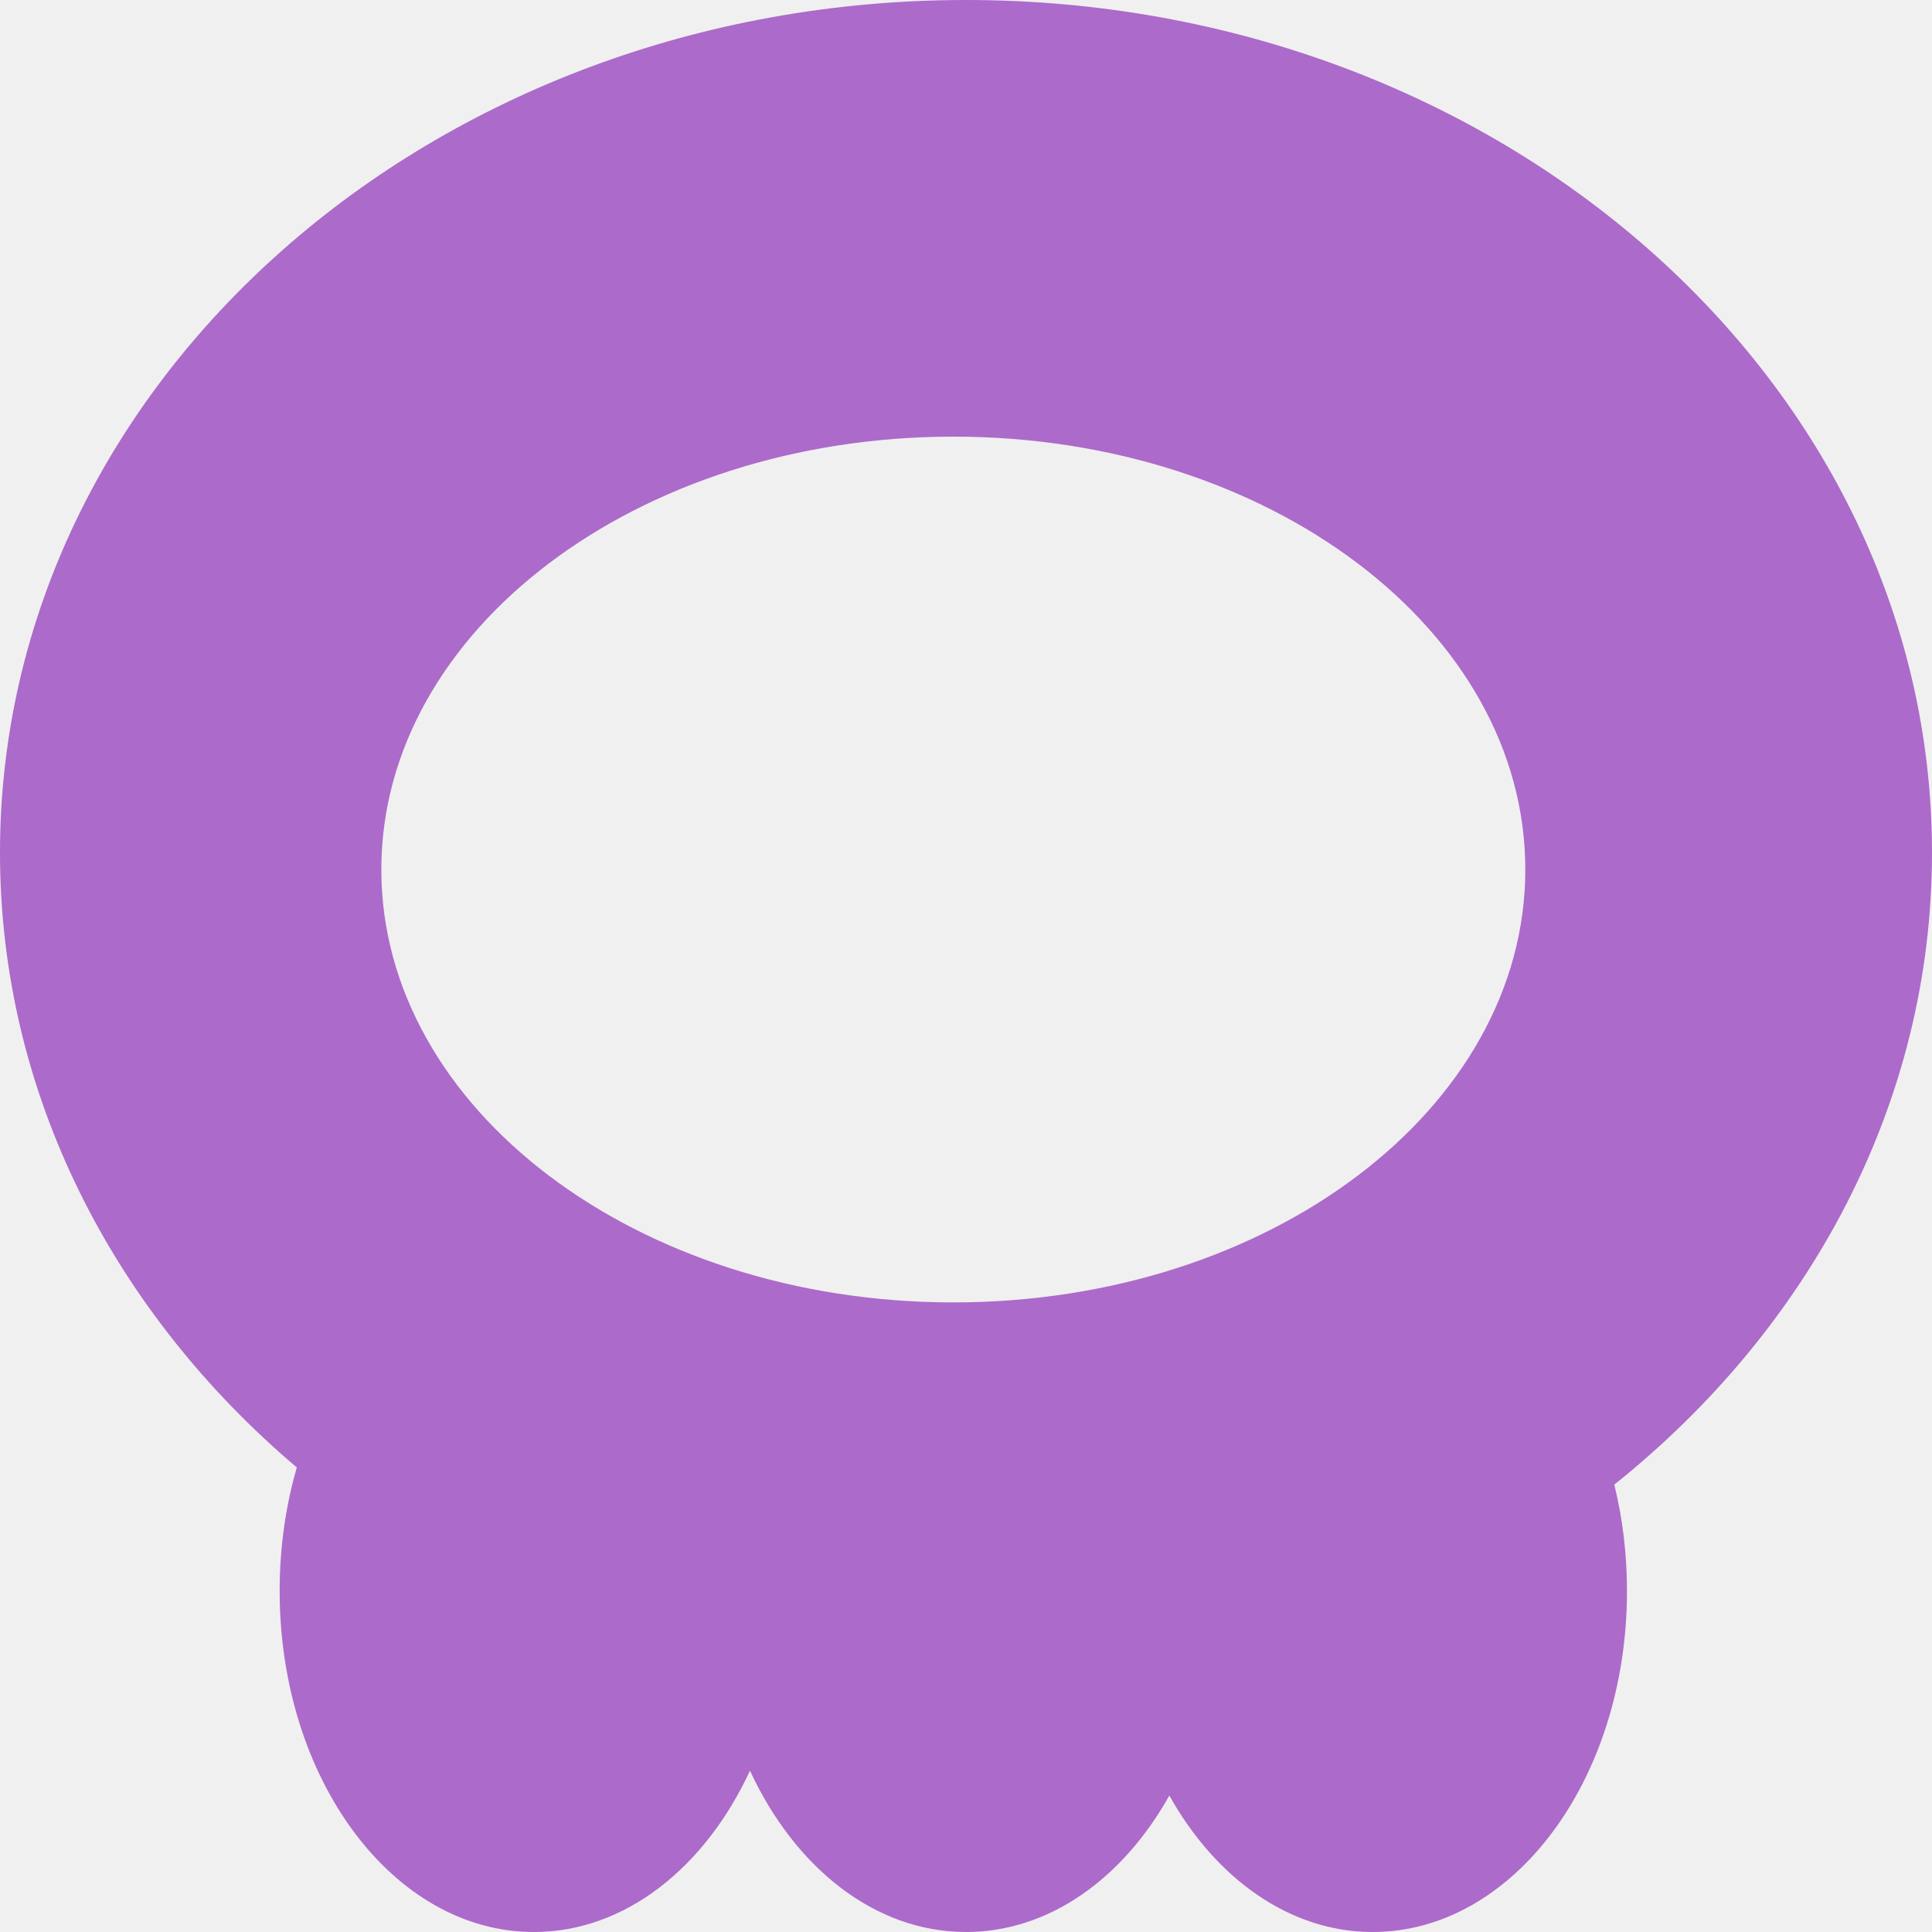
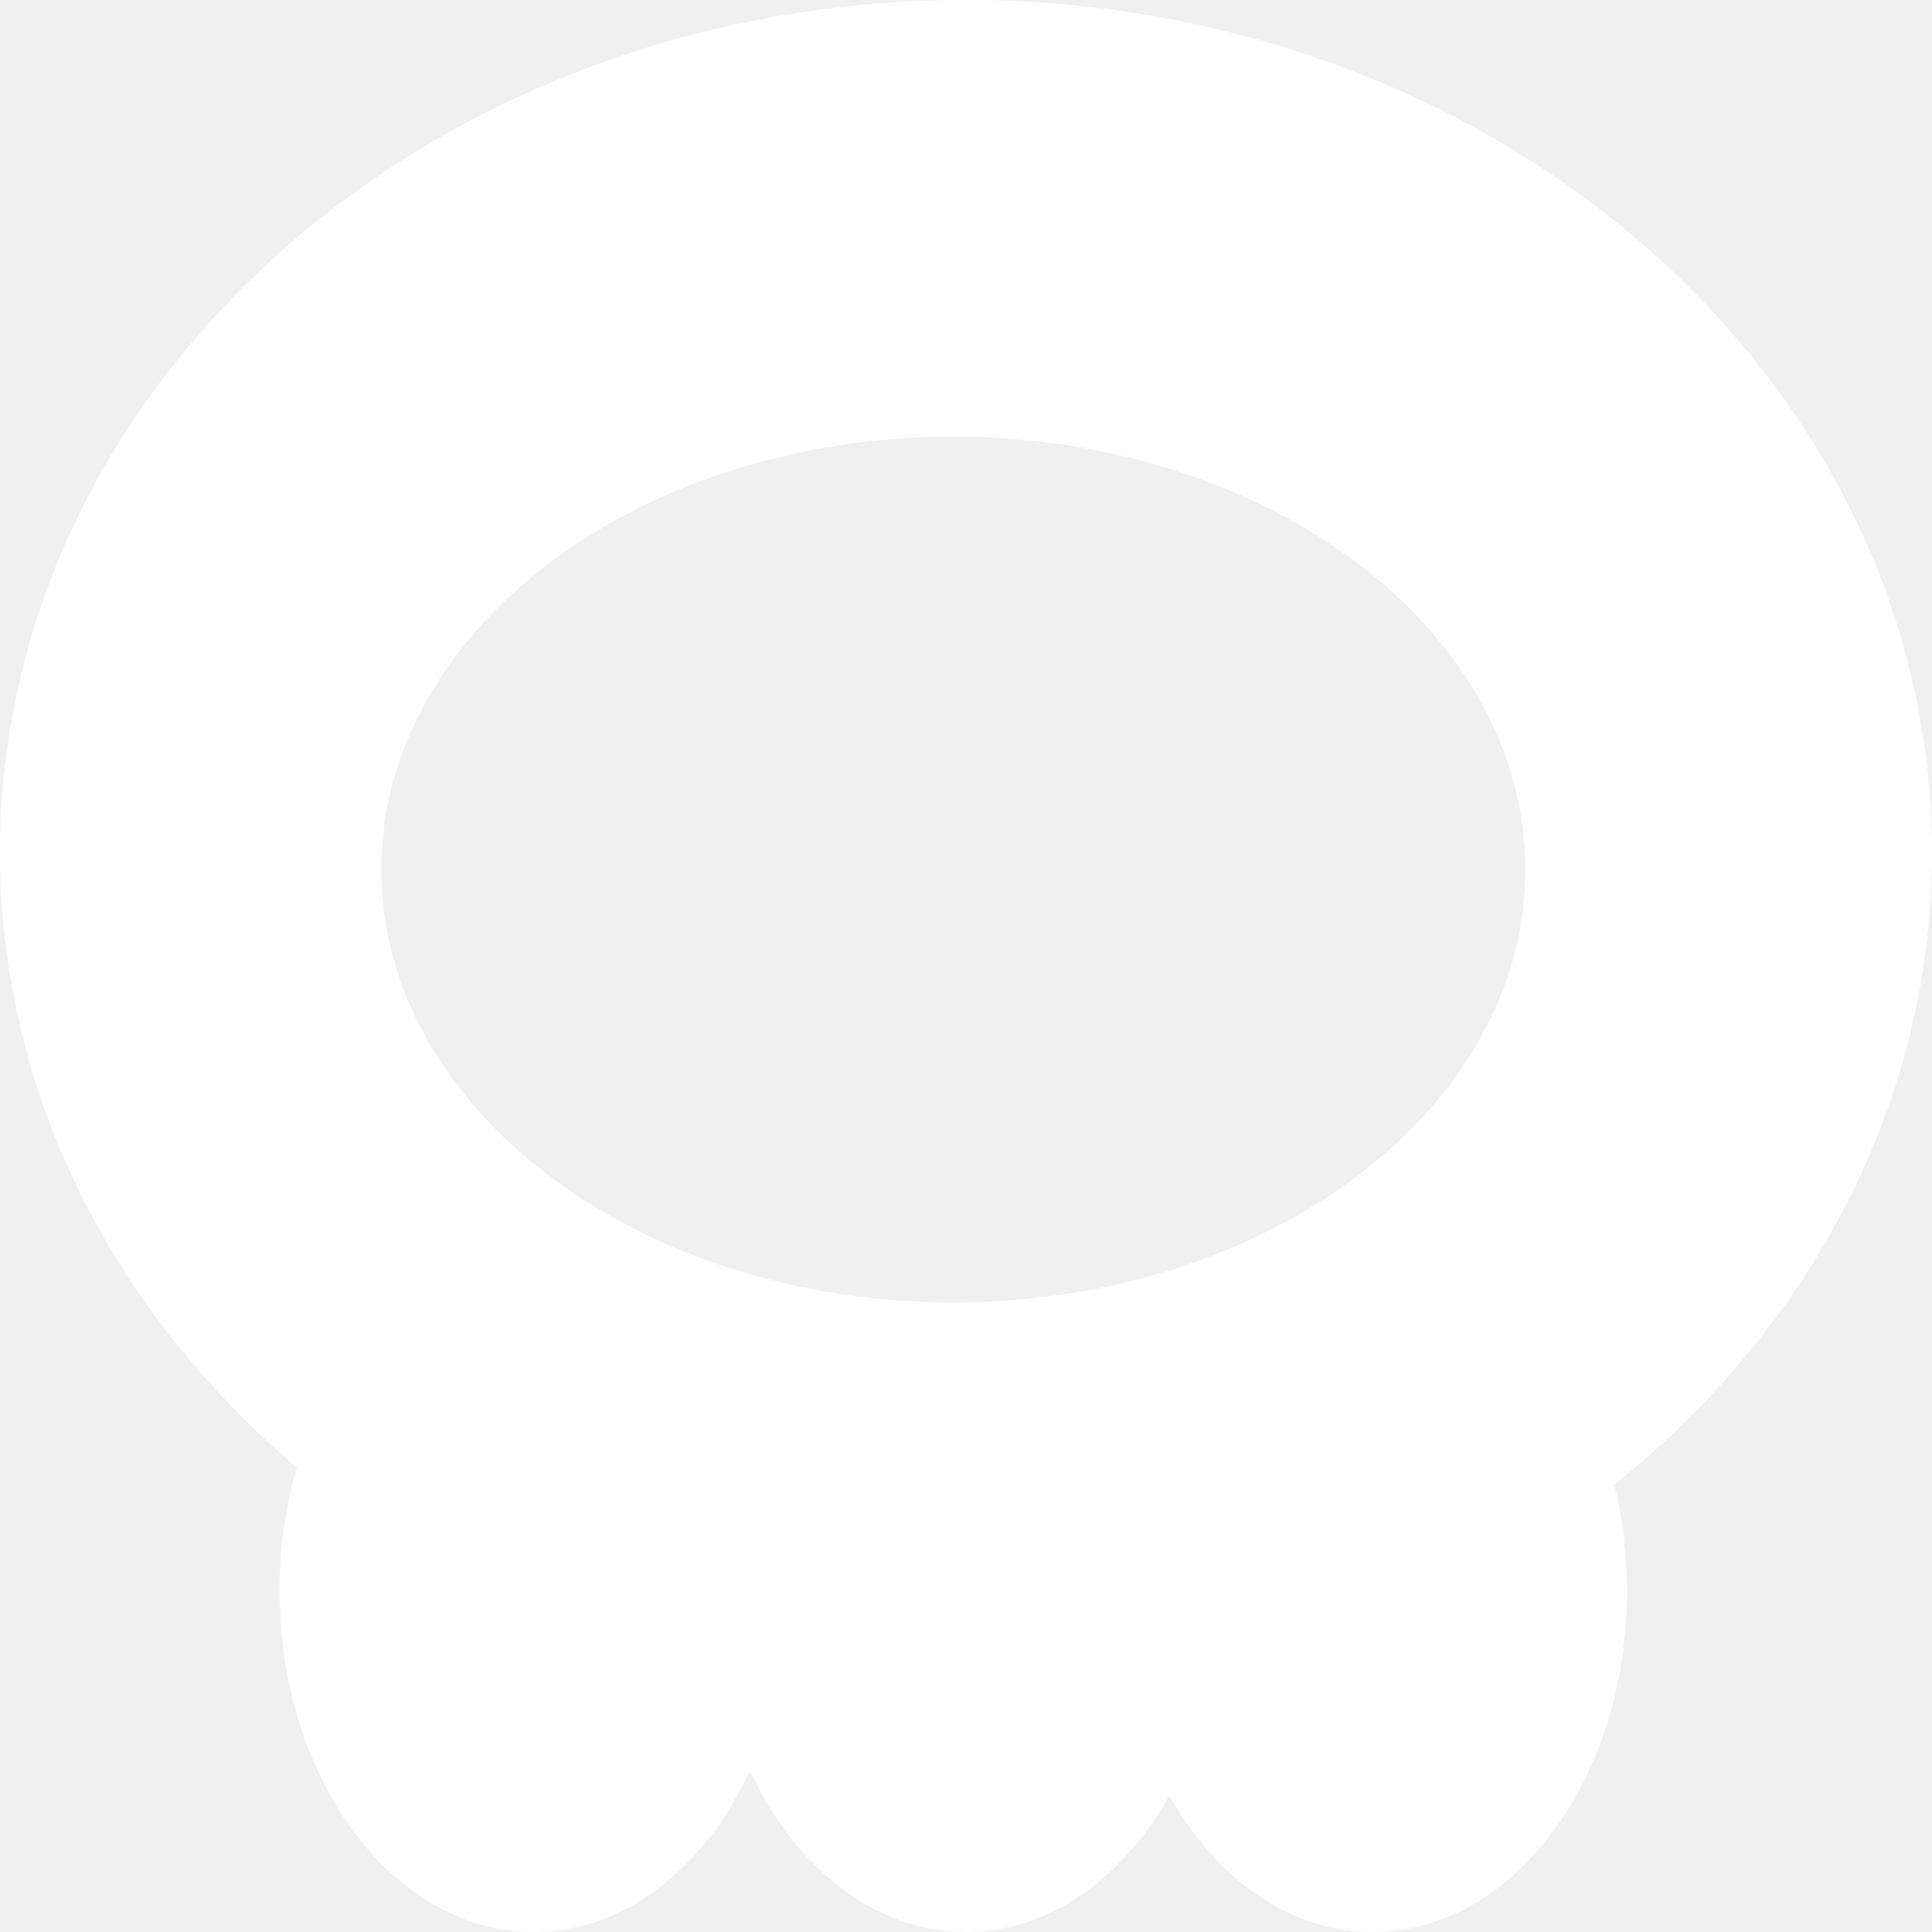
<svg xmlns="http://www.w3.org/2000/svg" width="16" height="16" viewBox="0 0 16 16" fill="none">
-   <path fill-rule="evenodd" clip-rule="evenodd" d="M13.369 12.295C14.985 11.003 16 9.137 16 7.061C16 3.161 12.418 0 8 0C3.582 0 0 3.161 0 7.061C0 9.062 0.943 10.868 2.458 12.153C2.366 12.47 2.316 12.815 2.316 13.176C2.316 14.736 3.258 16 4.421 16C5.177 16 5.839 15.466 6.211 14.664C6.582 15.466 7.245 16 8 16C8.689 16 9.3 15.556 9.684 14.87C10.068 15.556 10.68 16 11.368 16C12.531 16 13.474 14.736 13.474 13.176C13.474 12.868 13.437 12.572 13.369 12.295ZM12.632 7.201C12.632 9.181 10.511 10.786 7.895 10.786C5.279 10.786 3.158 9.181 3.158 7.201C3.158 5.221 5.279 3.616 7.895 3.616C10.511 3.616 12.632 5.221 12.632 7.201Z" fill="#AC6ACA" />
+   <path fill-rule="evenodd" clip-rule="evenodd" d="M13.369 12.295C14.985 11.003 16 9.137 16 7.061C16 3.161 12.418 0 8 0C3.582 0 0 3.161 0 7.061C0 9.062 0.943 10.868 2.458 12.153C2.366 12.47 2.316 12.815 2.316 13.176C2.316 14.736 3.258 16 4.421 16C5.177 16 5.839 15.466 6.211 14.664C6.582 15.466 7.245 16 8 16C8.689 16 9.3 15.556 9.684 14.87C10.068 15.556 10.68 16 11.368 16C12.531 16 13.474 14.736 13.474 13.176C13.474 12.868 13.437 12.572 13.369 12.295ZM12.632 7.201C12.632 9.181 10.511 10.786 7.895 10.786C5.279 10.786 3.158 9.181 3.158 7.201C3.158 5.221 5.279 3.616 7.895 3.616C10.511 3.616 12.632 5.221 12.632 7.201Z" fill="white" />
</svg>
